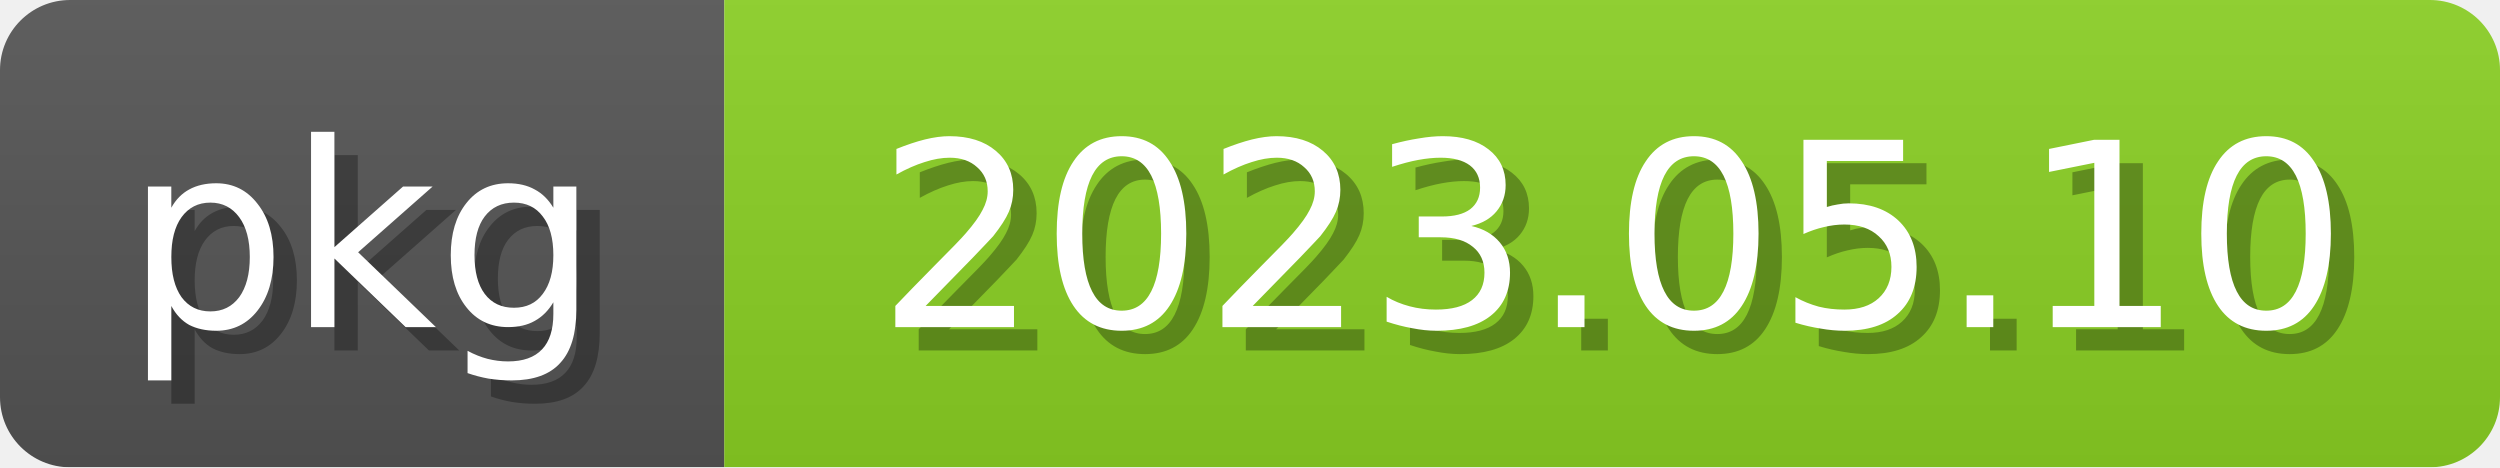
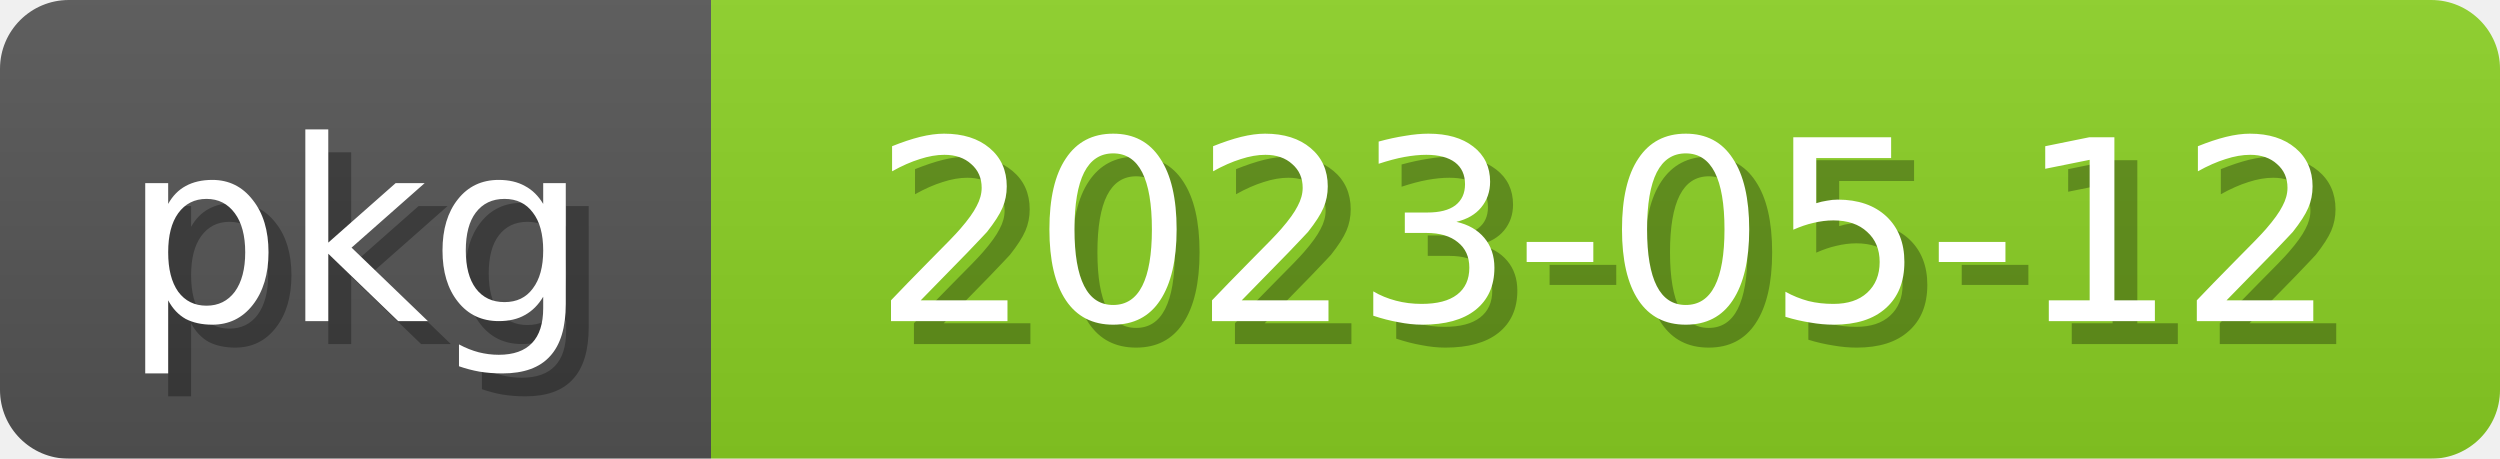
- <svg xmlns="http://www.w3.org/2000/svg" width="107" height="20">
+ <svg xmlns="http://www.w3.org/2000/svg" width="109" height="20">
  <linearGradient id="b" x2="0" y2="100%">
    <stop offset="0" stop-color="#bbb" stop-opacity=".1" />
    <stop offset="1" stop-opacity=".1" />
  </linearGradient>
  <mask id="anybadge_2">
-     <rect width="107" height="20" rx="3" fill="#fff" />
+     <rect width="109" height="20" rx="3" fill="#fff" />
  </mask>
  <g mask="url(#anybadge_2)">
    <path fill="#555" d="M0 0h31v20H0z" />
-     <path fill="#8bd124" d="M31 0h76v20H31z" />
-     <path fill="url(#b)" d="M0 0h107v20H0z" />
+     <path fill="#8bd124" d="M31 0h78v20H31z" />
+     <path fill="url(#b)" d="M0 0h109v20H0z" />
  </g>
  <g fill="white" text-anchor="middle" font-family="DejaVu Sans,Verdana,Geneva,sans-serif" font-size="11">
    <text x="16.5" y="15" fill="#010101" fill-opacity=".3">pkg</text>
    <text x="15.5" y="14">pkg</text>
  </g>
  <g fill="white" text-anchor="middle" font-family="DejaVu Sans,Verdana,Geneva,sans-serif" font-size="11">
-     <text x="70.0" y="15" fill="#010101" fill-opacity=".3">2023.05.10</text>
-     <text x="69.0" y="14">2023.05.10</text>
+     <text x="71.0" y="15" fill="#010101" fill-opacity=".3">2023-05-12</text>
+     <text x="70.0" y="14">2023-05-12</text>
  </g>
</svg>
